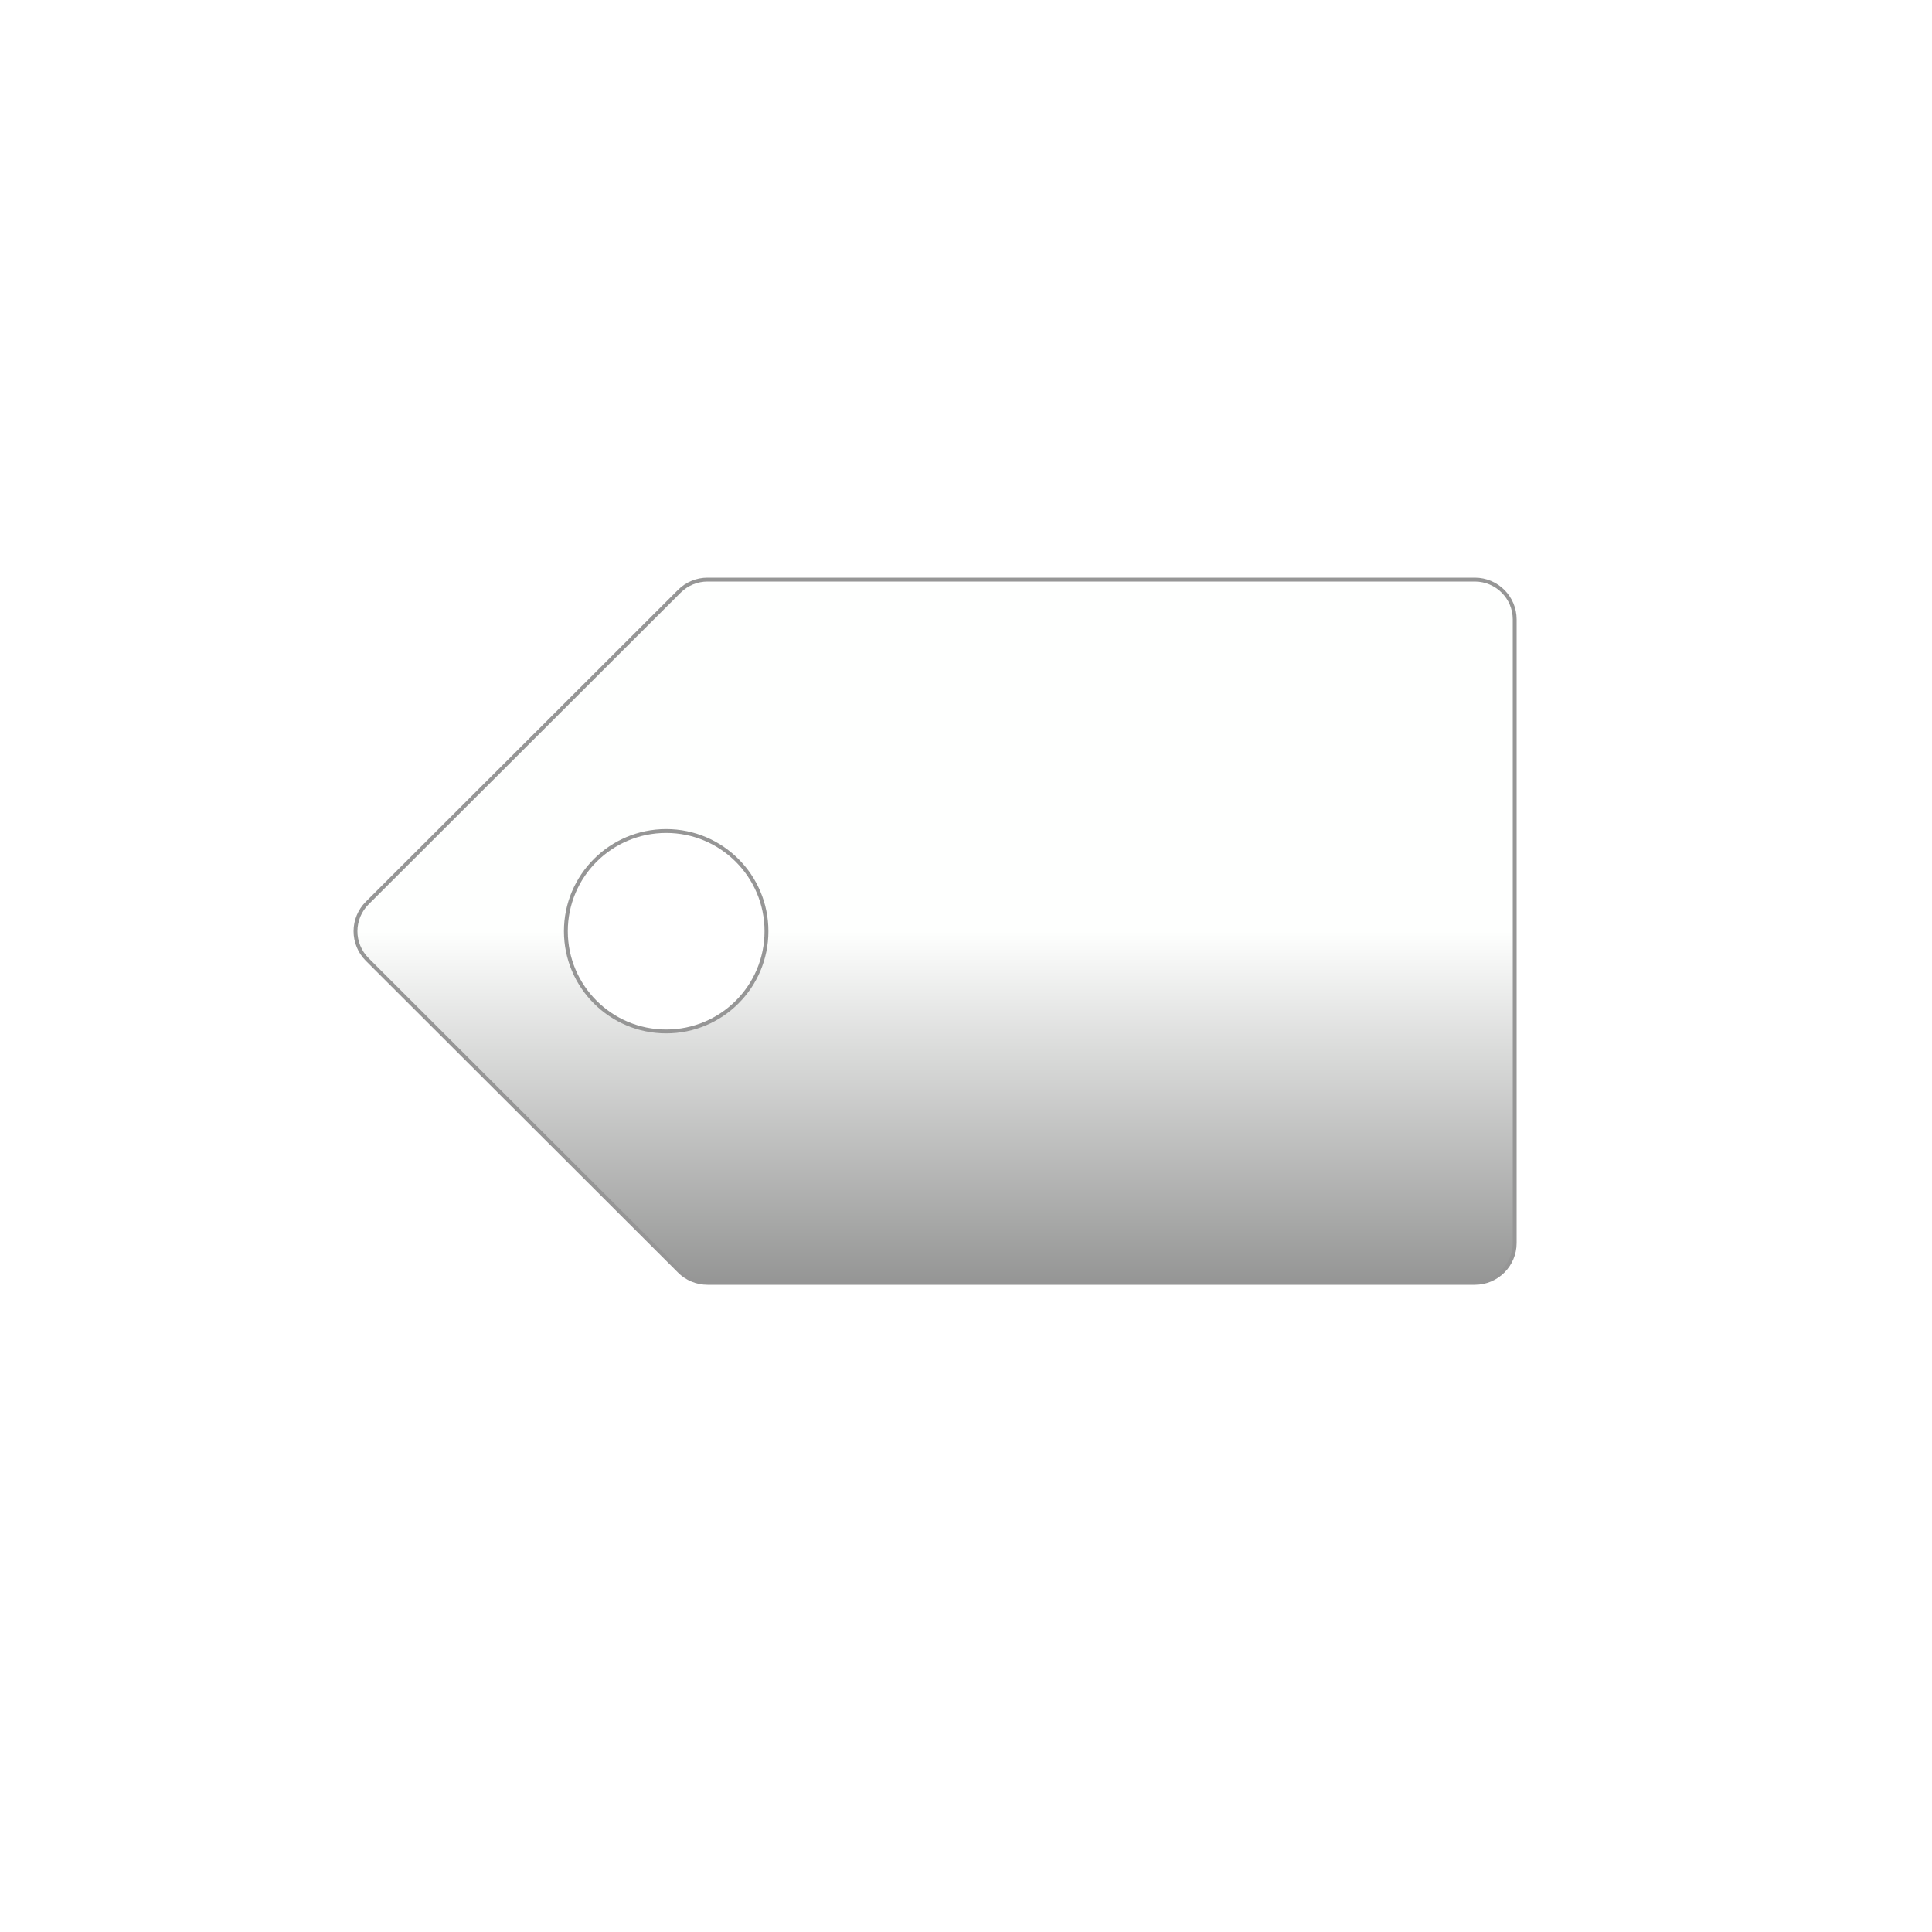
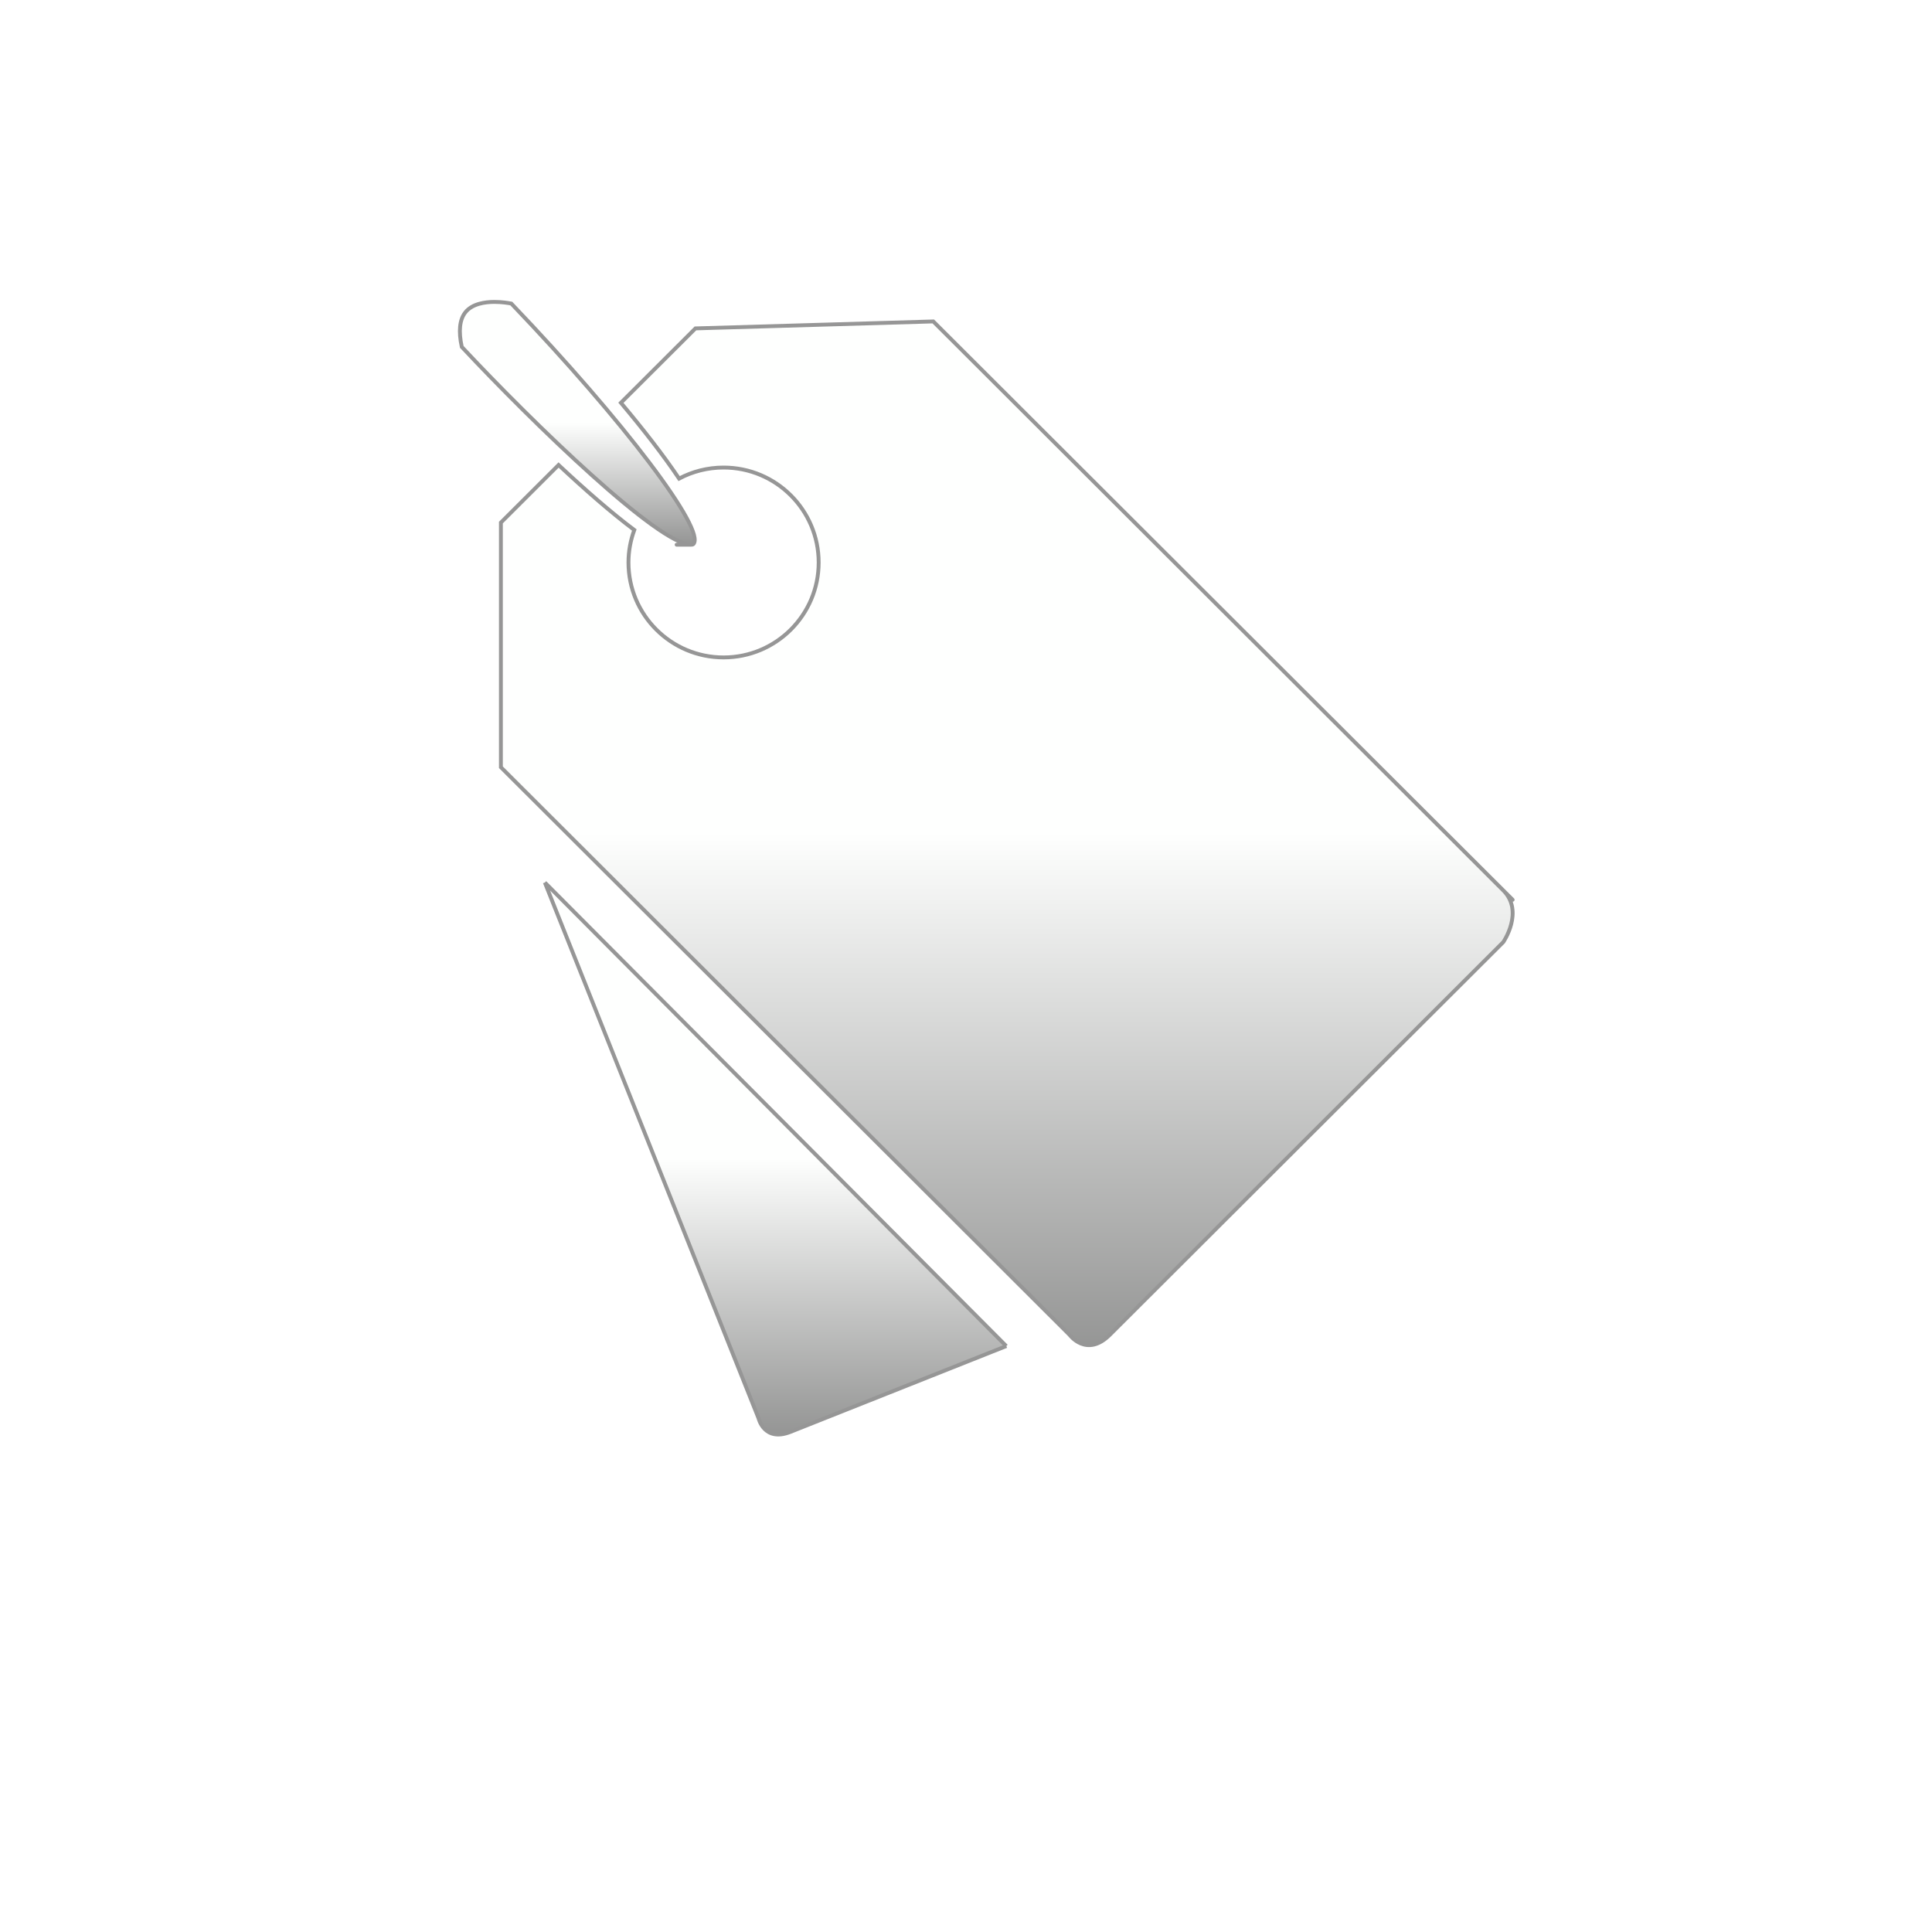
<svg xmlns="http://www.w3.org/2000/svg" width="500px" height="500px" viewBox="0 0 500 500" version="1.1">
  <description>Created with Sketch (http://www.bohemiancoding.com/sketch)</description>
  <defs>
    <linearGradient x1="50%" y1="50%" x2="50%" y2="170.59%" id="linearGradient-1">
      <stop stop-color="rgb(254,255,254)" offset="0%" />
      <stop stop-color="rgb(0,0,0)" offset="100%" />
    </linearGradient>
  </defs>
  <g id="Page 1" fill="rgb(215,215,215)" fill-rule="evenodd">
-     <path d="M381.686,150 C387.381,150 392,154.614 392,160.296 L392,321.704 C392,327.392 387.381,332 381.686,332 L183.104,332 C180.371,332 177.74,330.92 175.818,328.988 L95.015,248.29 C93.087,246.352 92,243.73 92,241 C92,238.27 93.087,235.654 95.015,233.722 L175.818,153.012 C177.74,151.086 180.359,150 183.104,150 Z M172.406,266.933 C186.744,266.933 198.361,255.335 198.361,241 C198.361,226.683 186.738,215.067 172.406,215.067 C158.074,215.067 146.445,226.677 146.445,241 C146.445,255.328 158.068,266.933 172.406,266.933 Z M172.406,266.933" id="Shape" stroke="rgb(150,150,150)" stroke-width="1" fill="url(#linearGradient-1)" />
+     <g id="Group" fill="rgb(0,0,0)">
+       <path d="M389.045,230.43 C383.57,224.959 241.528,83.189 241.528,83.189 L179.981,84.989 L160.691,104.236 C166.349,110.977 171.677,117.783 175.75,123.859 C179.186,122.036 183.099,121 187.26,121 C200.856,121 211.872,132.006 211.872,145.577 C211.872,159.141 200.85,170.141 187.26,170.141 C173.669,170.141 162.648,159.141 162.648,145.577 C162.648,142.612 163.196,139.789 164.157,137.159 C158.104,132.624 151.209,126.559 144.561,120.341 L129.632,135.241 L129.632,198.565 L276.79,345.447 C276.79,345.447 281.192,351.471 287.227,345.447 C293.262,339.424 389.045,243.818 389.045,243.818 C389.045,243.818 394.515,235.894 389.045,230.43 C389.045,230.43 394.515,235.894 389.045,230.43 L389.045,230.43" id="Shape" stroke="rgb(150,150,150)" stroke-width="1" fill="url(#linearGradient-1)" />
+       <path d="M178.838,140.964 C179.009,140.964 179.309,140.953 179.427,140.829 C182.916,137.347 161.375,108.894 132.325,78.558 C131.524,78.411 129.868,78.135 127.976,78.135 C125.512,78.135 122.2,78.6 120.438,80.829 C118.941,82.717 118.623,85.723 119.507,89.776 C138.166,109.724 170.457,140.964 178.838,140.964 C178.838,140.964 170.457,140.964 178.838,140.964 L178.838,140.964" id="Shape" stroke="rgb(150,150,150)" stroke-width="1" fill="url(#linearGradient-1)" />
+       <path d="M141.001,228.394 L196.301,367.023 C196.301,367.023 197.727,373.27 204.552,370.576 C207.793,369.288 233.896,358.912 260.441,348.359 L260.423,348.365 L141.001,228.394 L141.001,228.394 L141.001,228.394" id="Shape" stroke="rgb(150,150,150)" stroke-width="1" fill="url(#linearGradient-1)" />
+     </g>
  </g>
</svg>
